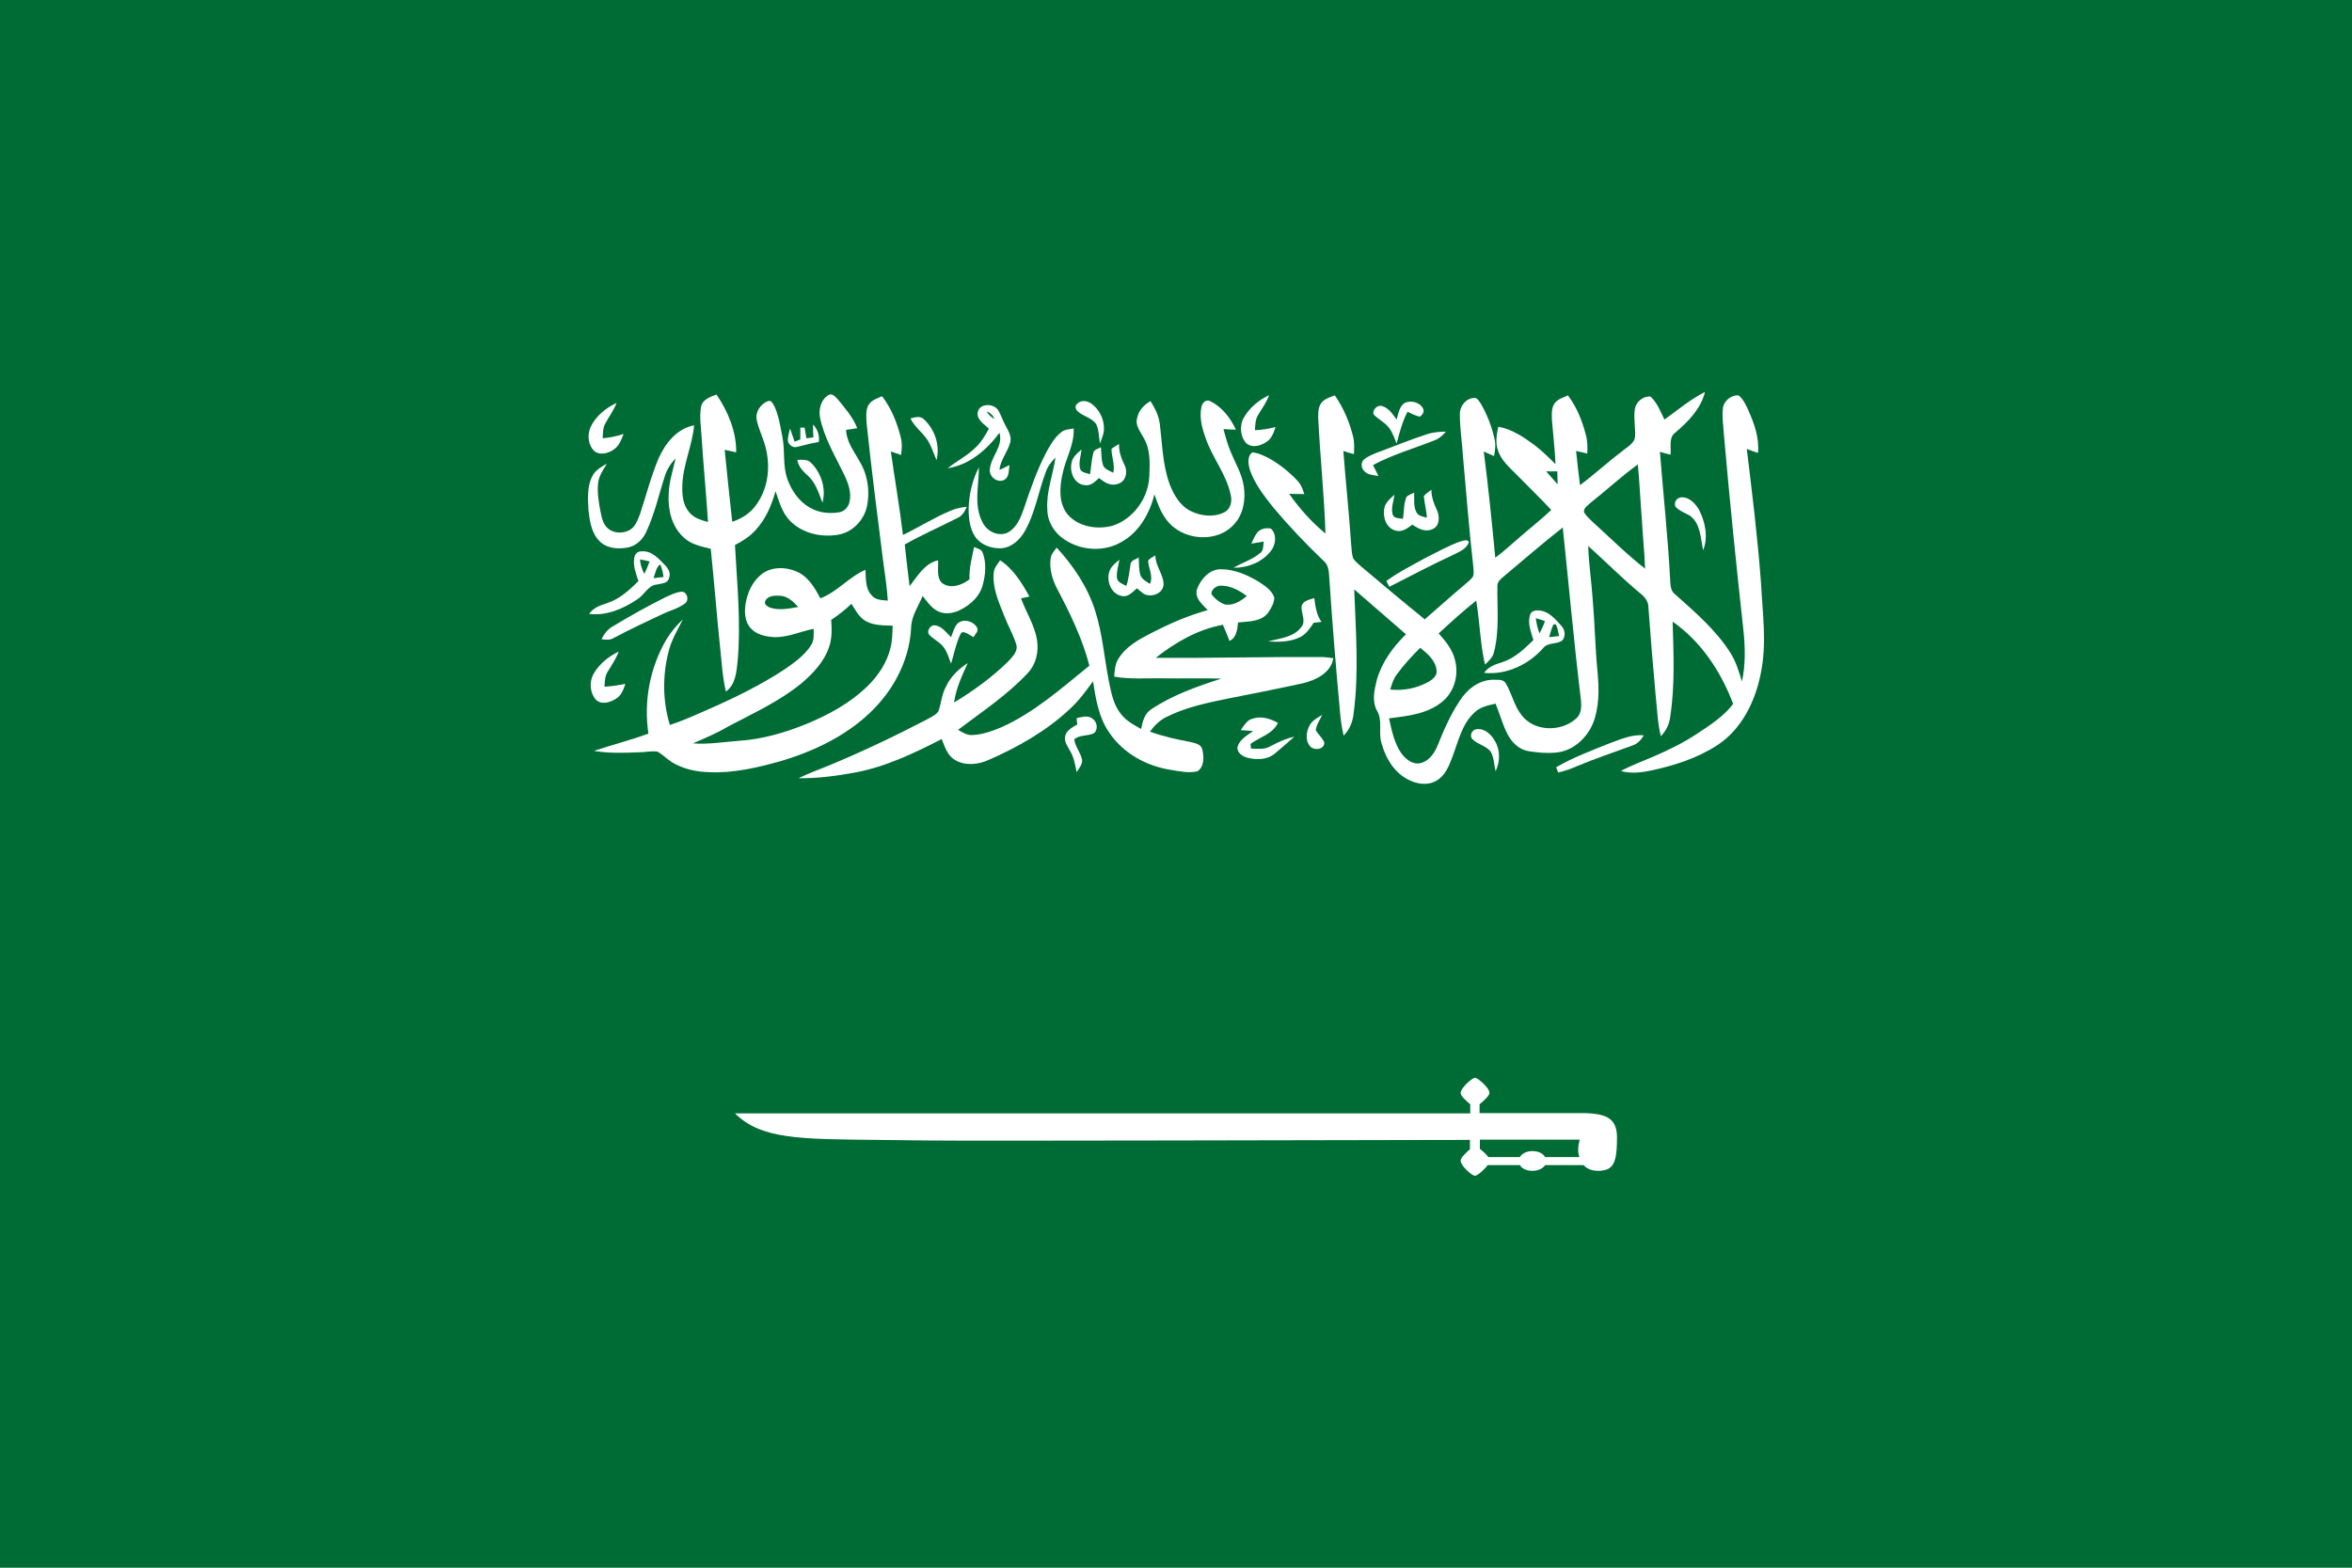
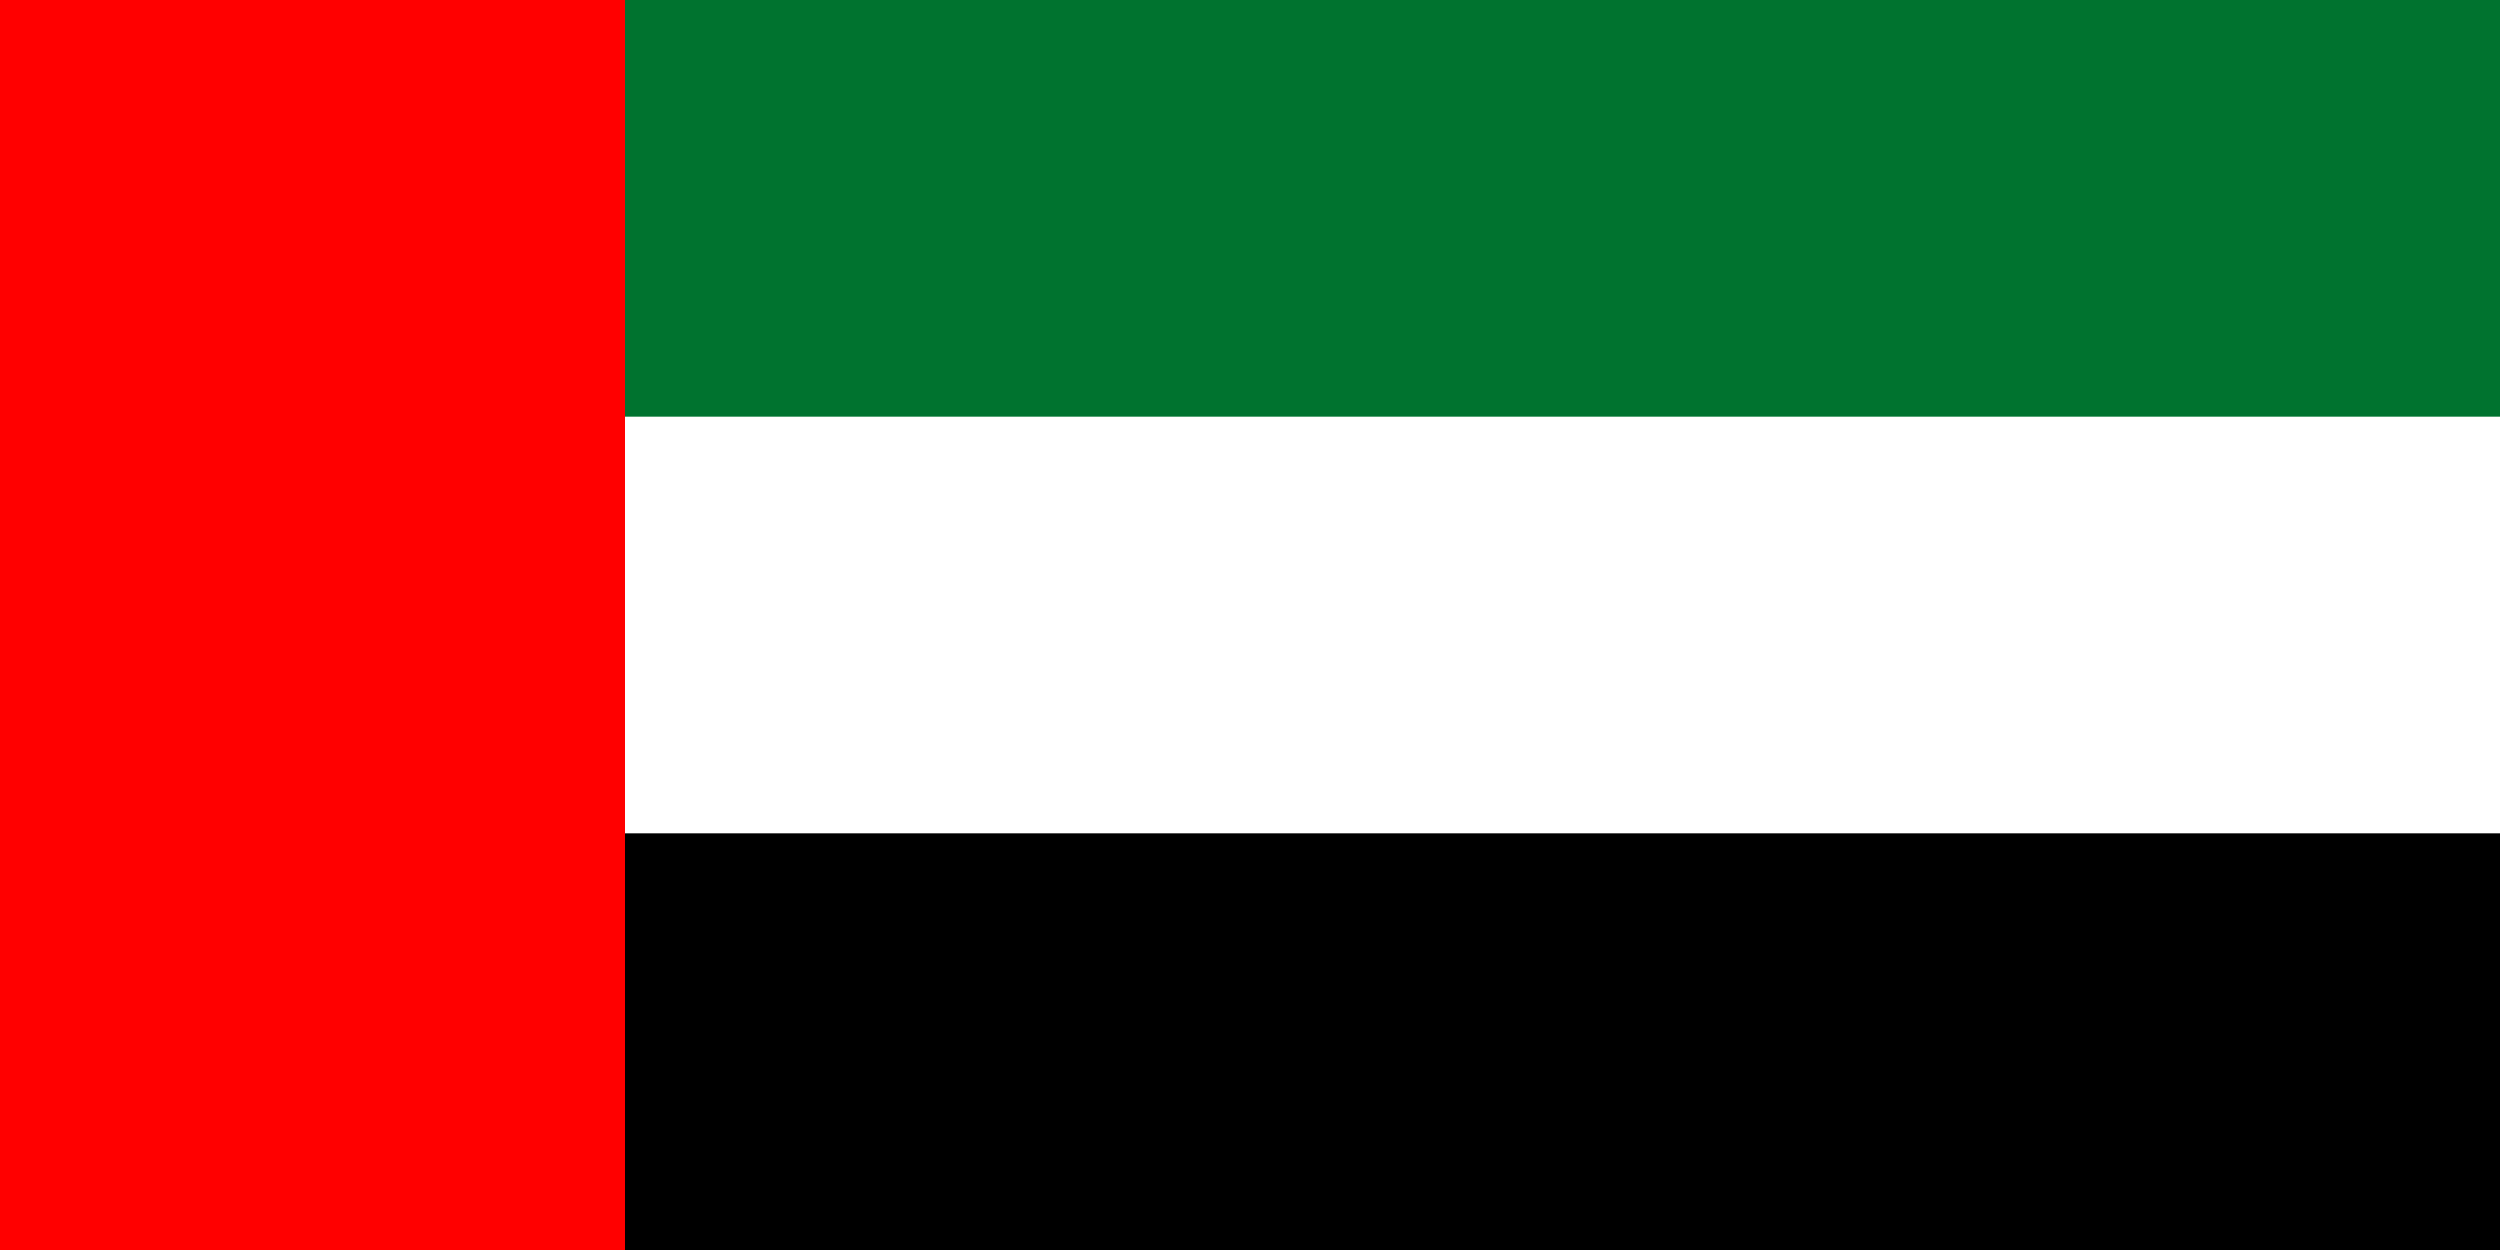
- <svg xmlns="http://www.w3.org/2000/svg" version="1.1" id="svg1589" x="0" y="0" width="900" height="600" xml:space="preserve">
-   <style type="text/css" id="style4614">.st1{fill:#fff}</style>
-   <g id="g4701" transform="translate(0,100)">
-     <path id="_x32_1461584" d="M 900,500 V -100 H 0 v 600 z" fill="#006c35" stroke-width="1.2" />
-     <g id="g4699" transform="matrix(0.064,0,0,0.064,0,468)">
-       <g id="g4695" transform="matrix(18.0964,0,0,17.21363,246.6352,-8836.155)">
-         <g id="g4623">
-           <path class="st1" d="m 536.3,143.5 c 4.4,-3.3 8.5,-7 13.4,-9.6 -1.4,5.9 -5.6,10.4 -9.9,14.2 -2.2,1.8 -1.2,5.1 -1.5,7.6 -1.2,-0.3 -2.3,-0.6 -3.5,-1 1.1,15 2.7,29.9 3.4,44.9 0.1,1.7 0.2,3.5 1.6,4.6 6.6,6.2 13.4,12.3 18.2,20.2 1.9,3.1 2.9,6.6 3.9,10.1 1.2,-5.8 1.1,-11.8 0.5,-17.7 -2.4,-22.8 -4.6,-45.7 -6.5,-68.6 -0.2,-2.8 -0.6,-5.7 -0.3,-8.5 0.2,-2.6 2.7,-4.8 5.2,-4.6 1.5,1.3 2.3,3.1 3.1,4.9 2,4.7 3.8,9.8 3.3,15.1 -1.2,-0.4 -2.4,-0.9 -3.7,-1.4 1.8,15.5 3.6,31 4.7,46.6 0.5,10.5 2,21.1 -0.1,31.5 -1.8,9.6 -6.3,19.3 -14.3,24.8 -6.7,4.6 -14.5,7.2 -22.3,8.9 -3.2,0.7 -6.5,1 -9.6,0.1 3.3,-1.9 7,-3.3 10.5,-4.9 5.1,-2.3 10,-4.8 14.6,-8 4.3,-3 8.8,-6 12,-10.4 -4,-11.2 -10.6,-21.7 -20,-28.6 0.3,11 0.8,22.2 -0.8,33.1 -0.3,2.6 -1.4,4.9 -3.1,6.7 -1.1,-4.6 -1.2,-9.4 -1.7,-14.1 -0.9,-10.2 -1.7,-20.5 -2.4,-30.7 0,-2.1 -1.3,-3.7 -2.8,-4.9 -5.9,-5.2 -11.4,-11 -17.1,-16.4 0.2,6.3 1.1,12.5 1.5,18.7 0.7,8.4 0.8,16.8 1.6,25.2 0.5,5.9 0.6,12.1 -1.5,17.7 -2.1,5.3 -6.8,9.8 -12.4,10.2 -3,0.3 -6,0 -8.9,-0.5 -3.1,-0.5 -5.5,-3 -6.9,-5.8 -1.7,-3.4 -2.6,-7.2 -4,-10.7 -2.6,0.6 -5.3,1.2 -7.2,3.3 -4,4 -5.2,10.1 -7.1,15.3 -1.1,3.1 -2.4,6.5 -5.3,8.2 -3,1.8 -6.7,1.1 -9.6,-0.6 -4.4,-2.5 -7.1,-7.3 -8.4,-12.2 -1.3,-3.8 0.5,-8.2 -1.7,-11.8 -1.6,-3.3 -0.7,-7.2 0.1,-10.6 1.7,-6.1 5.3,-11.3 9.6,-15.7 -5.7,-5.2 -11.4,-10.4 -17.1,-15.6 0.5,14.4 1.6,28.8 -0.2,43.1 -0.3,2.9 -1.3,5.6 -3.3,7.7 -0.6,-2.7 -1,-5.5 -1.2,-8.3 -1.4,-15.8 -2.6,-31.6 -3.6,-47.4 -0.1,-1.8 -0.4,-3.8 -1.8,-5 -5.8,-5.8 -11.4,-12 -16.6,-18.5 -3,-4 -6.1,-8.1 -7.7,-12.9 -0.6,-2 -1.1,-4.8 0.7,-6.3 2.1,0.2 4,1.2 5.8,2.2 3.3,2 6.4,4.6 9.1,7.6 1.2,1.3 1.8,3 2.3,4.7 -1.7,0 -3.3,-0.1 -5,-0.1 3.4,5.1 7.4,9.8 12,13.8 -0.4,-13.4 -1.8,-26.9 -2.4,-40.3 0,-1.8 0,-3.8 1.2,-5.3 1.1,-1.3 2.8,-1.8 4.3,-2.4 2.8,4.3 4.8,9.1 6,14.2 0.5,2 0.4,4.1 0.3,6.2 -1.2,-0.3 -2.4,-0.7 -3.5,-1.1 0.8,10.9 1.9,21.7 2.6,32.6 0.1,1.5 0.2,3.1 0.6,4.6 0.6,1.1 1.5,1.8 2.3,2.6 7.1,6.3 14.2,12.6 21.4,18.7 4.3,-3.9 8.5,-7.9 12.8,-11.7 1,-0.9 2,-1.7 2.8,-2.7 0.8,-0.9 0.5,-2.2 0.5,-3.3 -1.4,-13.1 -2.4,-26.2 -3.5,-39.3 -0.3,-4.8 -1,-9.5 -1,-14.2 -0.1,-2.8 2,-5.6 4.7,-5.7 1.2,-0.1 1.7,1.3 2.3,2.1 2,3.7 3.5,7.7 4.4,11.9 0.5,2 0.3,4.1 -0.1,6.2 -1.1,-0.5 -2.3,-1.1 -3.4,-1.6 1.5,12.3 2.7,24.6 3.8,36.9 3.1,-2.4 5.9,-5.2 8.8,-7.8 3.2,-2.9 6.6,-5.7 9.7,-8.8 -3.7,-4.2 -7.6,-8.1 -11.4,-12.2 -2.4,-2.6 -5.3,-5.1 -6.3,-8.8 -0.8,-2.6 -0.3,-5.4 0.2,-7.9 4.5,0.8 8.4,3.6 12,6.4 2.5,2 4.7,4.3 6.9,6.6 -0.2,-5.2 -0.8,-10.4 -1.2,-15.6 0,-2 -0.2,-4.2 1.1,-5.8 1.1,-1.3 2.8,-1.8 4.2,-2.5 2.9,4 4.7,8.8 5.9,13.6 0.6,2.2 0.6,4.4 0.5,6.6 -1.2,-0.3 -2.5,-0.6 -3.7,-0.9 0.4,4 0.8,7.9 1.3,11.9 4.7,-3.7 9,-7.9 13.7,-11.6 1.6,-1.6 4.5,-2.8 4.5,-5.6 0.1,-3 -0.5,-6.1 -0.1,-9.1 0.3,-2.6 2.7,-4.7 5.2,-4.5 2.4,2.4 3.3,5.4 4.6,8 z m -24.4,28.9 c -0.8,0.9 -2.3,1.7 -2.2,3.2 0.6,1.3 1.8,2.3 2.8,3.4 5.8,5.5 11.3,11.3 17.4,16.3 -0.2,-5.9 -0.8,-11.7 -1.1,-17.6 -0.5,-6.2 -0.7,-12.4 -1.3,-18.6 -5.4,4.1 -10.3,8.9 -15.6,13.3 z m -14.7,-10.9 c 1.3,1.5 2.5,3 3.8,4.5 0,-1.5 -0.1,-3 -0.1,-4.5 -1.2,0 -2.5,0 -3.7,0 z m -14,36.5 c -1,0.9 -2.2,1.9 -2.1,3.4 -0.1,7.6 0.7,15.4 -1.1,22.8 -0.4,1.9 -1.7,3.2 -3,4.4 -1.6,-7.3 -1.7,-14.8 -2.9,-22.2 -4.3,3.6 -8.4,7.5 -12.4,11.4 2.3,2.7 4.6,5.6 5.4,9.3 1.3,5.1 -0.2,11 -4.2,14.4 -4.9,4.3 -11.5,5 -17.6,5.8 0.9,4.2 1.7,8.6 4.1,12.2 1.5,2.1 3.9,4.1 6.5,3.3 2.8,-0.8 4.5,-3.6 5.5,-6.2 2,-5.3 4.2,-10.5 7.2,-15.3 2.4,-4 6.3,-7.3 10.9,-7.4 1.5,0.1 3.5,-0.4 4.4,1.3 2,3.5 2.7,7.7 5.2,11 4.2,5.8 13.1,5.9 18.1,1.1 1.7,-1.6 1.7,-4.2 1.5,-6.4 -2.3,-19.9 -4,-40 -6,-59.9 -6.7,5.5 -13,11.3 -19.5,17 z m -35.3,34 c -1.1,1.5 -1.7,3.4 -2.2,5.3 4.5,0.5 9.1,-0.5 13,-2.9 1.2,-0.8 2.6,-2.1 2.3,-3.8 -0.3,-3.4 -3,-5.8 -5.4,-7.8 -2.7,2.8 -5.4,5.9 -7.7,9.2 z" id="path4621" fill="#fff" />
-         </g>
-         <path class="st1" d="m 260.1,135 c 1.2,-0.8 2.3,0.6 3.1,1.5 2.4,3.1 5,6.2 6.4,10 -1.2,0.2 -2.5,0.4 -3.7,0.6 0.3,6 5.1,10.1 6.5,15.8 1,3.5 1.1,7.3 0.4,10.8 -1,4.8 -4.8,9 -9.5,9.8 -5.5,1 -11.7,-0.4 -15.8,-4.7 -2.7,-2.8 -3.7,-6.8 -4.9,-10.4 -1.3,4.9 -3.2,9.6 -6.5,13.4 -1.9,2.3 -4.4,3.9 -6.9,5.3 0.7,13.4 2,26.8 0.9,40.1 -0.4,3.8 -0.6,8.3 -3.9,10.8 -1.2,-5.3 -1.4,-10.8 -2,-16.3 -1.1,-11.1 -1.9,-22.2 -3,-33.3 -3.1,-0.8 -6.5,-1.5 -8.9,-3.9 -4,-3.8 -5.3,-9.7 -5,-15.1 0.1,-4.2 1.4,-8.3 2.3,-12.4 -1.5,1.6 -2.7,3.5 -3.4,5.6 -2.1,6.7 -3.5,13.7 -6.4,20.1 -1.1,2.5 -3.2,4.6 -5.8,5.2 -3.2,0.7 -7,0.5 -9.5,-2.1 -2.7,-2.8 -3.3,-7 -3.7,-10.8 -0.2,-3.9 -0.5,-8.1 1.2,-11.7 1,-2.2 3.1,-3.4 4.9,-4.5 -1.2,2.1 -2.6,4.2 -2.9,6.6 -0.4,3.4 0.2,6.9 0.8,10.2 0.4,2 0.8,4.2 2.3,5.6 2.3,2.2 6.2,2 8.4,-0.2 1.2,-1.4 1.8,-3.2 2.4,-4.9 2,-6.4 3.6,-13 6.1,-19.2 2.2,-5.2 6.1,-10.3 11.7,-11.4 -0.6,7.1 -3.7,13.7 -3.9,20.9 -0.1,3.2 0.2,6.7 2.2,9.2 1.5,2.1 4,2.8 6.3,3.5 -0.6,-9.7 -1.5,-19.4 -2.1,-29.2 -0.2,-3.6 -0.8,-7.3 -0.2,-10.9 0.5,-2.5 3.1,-3.4 5.1,-4.2 3.8,5.9 6.6,12.9 6.5,20.1 -1.3,-0.3 -2.5,-0.6 -3.8,-0.9 0.8,8.3 1.6,16.7 2.5,25 3.3,-1.1 6.3,-3.2 8.2,-6.3 3.9,-5.9 4.5,-13.6 2.6,-20.4 -0.8,-2.9 -2.1,-5.6 -2.7,-8.6 -0.6,-2.8 1.3,-5.7 3.7,-6.6 1.1,-0.5 1.6,0.9 2.1,1.7 1.5,3.4 2,7.2 2.7,10.9 0.9,4.9 0,10 1.7,14.7 1.4,4 3.9,7.7 7.5,9.8 2.9,1.7 6.3,2.1 9.6,1.5 1.6,-0.3 2.9,-1.7 3.3,-3.4 0.8,-3.2 -0.3,-6.5 -1.6,-9.4 -3,-6.6 -6.7,-12.9 -8.1,-20.1 -0.5,-2.6 0.2,-6.2 2.8,-7.8 z" id="path4625" fill="#fff" />
-         <path class="st1" d="m 397.4,142.7 c 1.9,-3.4 4.9,-6 8.3,-7.7 -0.9,2.5 -2.3,4.6 -3.6,6.8 -1,1.6 -1,3.6 -1.1,5.4 2.3,-0.1 4.6,-0.5 6.8,-1.1 -0.6,1.9 -1.2,3.9 -2.9,5.1 -1.9,1.4 -4.7,2.3 -6.7,0.6 -2.1,-2.3 -2.4,-6.3 -0.8,-9.1 z" id="path4627" fill="#fff" />
-         <g id="g4631">
-           <path class="st1" d="m 273.4,138.3 c 1,-1.6 2.9,-2.2 4.4,-2.9 3.1,4.2 5,9.3 6.2,14.4 0.5,2 0.3,4 0.1,6 -1.1,-0.4 -2.3,-0.8 -3.4,-1.2 1.3,9.7 2.9,19.3 4,29 5.3,-2.7 10.2,-6 15.7,-8.4 1.7,-0.8 3.5,-1.2 5.4,-1.4 -0.7,1.6 -1.5,3.2 -3.1,3.9 -5.8,3.1 -11.7,5.8 -17.4,9.2 0.5,4.8 1,9.7 1.6,14.5 2.6,-3.5 4.9,-7.9 9.4,-9 0.2,2.6 -0.6,5.7 1.2,7.8 2.8,2.3 6.6,0.9 9.2,-1.2 -0.2,-3.8 0.8,-7.5 1.5,-11.2 1.1,0.5 2.5,0.7 2.9,2.1 1.2,3.5 0.9,7.4 0,10.9 -0.9,4 -4,7 -7.4,8.8 -2.1,1.1 -4.7,1.7 -7,0.7 -2.4,-1 -3.9,-3.4 -5.5,-5.5 -1.4,3.6 -3.7,6.9 -3.8,11 -0.4,8.6 -3.6,16.8 -8.5,23.6 -8.5,11.7 -21.5,18.7 -34.7,22.8 -7.6,2.2 -15.5,4.2 -23.5,3.8 -4.3,-0.1 -8.7,-1.1 -12.4,-3.5 -1.6,-1.1 -3,-2.6 -4.6,-3.6 -2,-0.4 -4.1,0.2 -6.2,0.2 -5,0.2 -10,0.4 -14.9,-0.5 6,-2.1 12.1,-3.7 18,-6 -1.6,-11.3 0.5,-23 6,-32.8 1.5,-2.6 3.4,-4.9 5.4,-6.9 -1.7,3.6 -3.8,7.1 -4.7,11.1 -2.1,8.4 -2,17.4 0.4,25.6 4.1,-1.4 8.1,-3.3 12,-5.1 9.1,-4.2 18,-8.7 26.3,-14.5 3.1,-2.3 6.3,-4.7 8.4,-8.2 1,-1.7 0.8,-3.7 0.8,-5.6 -4.3,0.9 -8.5,3 -13,2.9 -2.8,-0.2 -5.8,-0.8 -7.8,-3.1 -2,-2.3 -2.1,-5.6 -1.7,-8.5 0.6,-3.8 2.2,-7.6 5.1,-10.1 3.3,-2.9 8.2,-2.8 12,-1 3.7,1.8 5.8,5.6 7.6,9.2 5.6,-2.2 9.4,-7.4 14.9,-9.9 0.2,3 -0.1,6.5 2.1,8.9 1.3,1.7 3.5,1.6 5.3,1.8 -0.3,-4.8 -1,-9.5 -1.6,-14.2 -1.9,-15.7 -3.8,-31.5 -5.4,-47.3 -0.1,-2.3 -0.4,-4.7 0.7,-6.6 z m -34.2,68.3 c -0.5,1.1 0.7,1.8 1.5,2.2 3,1.1 6.3,0.4 9.4,-0.2 -1.6,-1.8 -3.5,-3.8 -6.1,-3.9 -1.7,-0.1 -4.1,0 -4.8,1.9 z m 21.8,6.5 c 0.2,3.2 0.3,6.4 -0.7,9.4 -1.6,5.1 -5.3,9.2 -9.1,12.6 -7.3,6.3 -15.9,10.4 -24.2,15 -3.7,2.3 -7.7,4.1 -11.7,5.9 5.1,0.4 10.2,-0.5 15.2,-0.9 7.7,-0.5 15.1,-2.8 22.2,-5.8 7.4,-3.2 14.6,-7.3 20.4,-13.3 3.5,-3.6 6.3,-8.1 7.5,-13.2 0.6,-2.5 0.6,-5.1 0.7,-7.7 -3,-0.1 -6.2,0 -8.9,-1.6 -2.2,-1.3 -3.4,-3.8 -4.7,-6 -2.1,2.1 -4.4,4 -6.7,5.6 z" id="path4629" fill="#fff" />
-         </g>
-         <path class="st1" d="m 342.3,138 c 1.1,-1.3 3.1,-1.1 4.4,-0.2 2.9,2 4.6,5.7 4.4,9.3 -0.1,1.7 -0.8,3.2 -1.3,4.7 -0.4,-2.3 -0.3,-4.7 -1.3,-6.8 -1.5,-2.2 -4.3,-2.6 -6.1,-4.4 -0.7,-0.6 -1,-2 -0.1,-2.6 z" id="path4633" fill="#fff" />
-         <path class="st1" d="m 383.3,139.2 c 0.2,-1.4 1.5,-2.9 2.9,-2.1 3.9,2 6.7,5.8 8.5,9.9 -1.4,0 -2.8,-0.1 -4.1,-0.2 0.7,2.8 1.4,5.5 2.5,8.2 1.5,3.8 3.6,7.4 4.2,11.6 0.7,4.6 -0.1,9.8 -3.2,13.3 -5.8,6.8 -17.4,5.6 -22.4,-1.7 -1.9,-2.6 -2.9,-5.6 -3.9,-8.7 -1.6,6.6 -5,13 -10.7,16.4 -5.8,3.7 -13.5,3.2 -19,-0.7 -3.4,-2.3 -5.7,-6.3 -5.7,-10.5 -0.4,-6.2 1.9,-12 2.7,-18 -1.4,1.5 -2.7,3.2 -3.3,5.3 -2.4,6.7 -3.4,13.9 -6.8,20.2 -1.6,3 -4.3,5.7 -7.7,6 -3.3,0.2 -6.9,-1.1 -8.8,-4.1 -1.7,-2.8 -2.1,-6.2 -2.1,-9.5 0.1,-5 1.2,-10.1 3.4,-14.5 0,6.3 -1.8,13.2 1.2,19.1 1.5,3.3 5.5,5.2 8.6,3.4 2.8,-1.8 4.1,-5.2 5.1,-8.3 2.1,-6.6 4.3,-13.3 7.4,-19.5 1.3,-2.5 2.7,-5.1 4.9,-6.9 1.1,-1 2.7,-1 4.1,-1.3 0.3,5.6 -2.7,10.5 -3.7,15.9 -1,4.7 -1.3,10.3 1.9,14.2 3.6,4.1 9.6,5.1 14.6,3.7 6.9,-2.3 11.9,-9.6 12.2,-17.2 0.2,-4.5 0.4,-9.4 -1.9,-13.4 -1,-2.1 -2.9,-4.3 -2.1,-6.9 0.5,-2.6 2.3,-4.6 4.4,-5.8 1.5,2.5 2.8,5.2 3.1,8.2 0.8,6.9 0.9,14 3.2,20.6 1.4,3.8 3.5,7.7 7.2,9.5 3.4,1.7 7.6,2.1 10.9,0.3 2.1,-1.1 2.6,-3.8 2.1,-6 -1.4,-7.2 -6.1,-12.9 -8.3,-19.8 -1.2,-3.5 -2.1,-7.1 -1.4,-10.7 z" id="path4635" fill="#fff" />
-         <path class="st1" d="m 450.5,137.7 c 2.1,-1 5.1,-0.2 6.1,2.1 0.4,1.1 -0.3,2.1 -1.1,2.7 -1.5,-0.3 -2.8,-1.1 -4.1,-1.7 -1.7,3.4 -2.6,7.2 -3.6,11 -0.7,-1.8 -1.3,-3.7 -2.4,-5.3 -1.4,-2 -3.6,-3 -5.2,-4.8 -0.5,-1.6 1.3,-3.4 2.8,-2.9 2.2,0.7 3.5,2.8 4.8,4.7 0.6,-2.1 0.9,-4.6 2.7,-5.8 z" id="path4637" fill="#fff" />
-         <path class="st1" d="m 181.5,146.1 c 1.7,-3.8 5,-6.6 8.6,-8.4 -0.9,2.5 -2.4,4.6 -3.6,6.9 -1,1.6 -0.9,3.6 -1,5.4 2.3,-0.2 4.6,-0.7 6.9,-1.5 -0.7,1.9 -1.4,4 -3.1,5.3 -1.8,1.4 -4.5,2.2 -6.4,0.8 -2.2,-2 -2.6,-5.7 -1.4,-8.5 z" id="path4639" fill="#fff" />
-         <g id="g4643">
-           <path class="st1" d="m 309.4,141 c 0.6,-3.3 5.3,-3.2 6.8,-0.7 1,1.8 1.5,3.7 2.5,5.5 0.9,1.8 2,3.7 1.4,5.8 -0.9,3.3 -3.2,5.9 -3.5,9.4 1.1,-0.5 2.2,-1.1 3.3,-1.7 -0.3,1.8 0,4.2 -1.8,5.2 -2.2,1.1 -4.9,-1.1 -4.7,-3.6 0.3,-4.5 4.5,-8 3.2,-12.8 -4.2,5.9 -10,11.2 -17.1,12.3 3.1,-2.6 6.6,-4.4 9.4,-7.4 1.8,-1.8 3,-4.1 4.2,-6.3 -1.5,-1.6 -4.1,-3.1 -3.7,-5.7 z m 2.9,-0.3 c 0.7,1.1 1.6,2 2.6,2.6 -0.4,-1.3 -1.4,-2.2 -2.6,-2.6 z" id="path4641" fill="#fff" />
-         </g>
-         <path class="st1" d="m 287.2,143.1 c 1.5,-0.4 3.3,-1 4.5,0.4 3.6,3.5 5.3,9.1 4.1,14.1 -0.8,-1.9 -1.4,-3.9 -2.3,-5.7 -1.5,-3.4 -4.8,-5.4 -6.3,-8.8 z" id="path4645" fill="#fff" />
-         <path class="st1" d="m 255,145.2 c 1.5,1.7 2.2,3.8 1.9,6.1 -2.4,0.4 -4.8,1.1 -7.2,1.7 -1.3,0.4 -2.7,-0.6 -3,-2 -0.1,-1.5 0.4,-2.9 0.7,-4.4 0.5,1.5 1,3 1.5,4.6 0.6,-0.3 1.3,-0.5 1.9,-0.8 0,-1.4 0,-2.8 0,-4.1 0.5,0 1,0 1.4,0 0.2,1.2 0.4,2.5 0.6,3.7 0.8,-0.1 1.5,-0.2 2.3,-0.3 -0.1,-1.5 -0.1,-3 -0.1,-4.5 z" id="path4647" fill="#fff" />
-         <path class="st1" d="m 458.1,148.5 c 1.9,-0.6 4,-0.8 6,-0.8 -1,1.2 -2.1,2.3 -3.5,2.9 -6.9,2.9 -14,5 -20.6,8.7 0.6,1.3 1.2,2.5 1.8,3.8 -1.6,-0.3 -3.5,-0.3 -4.7,-1.7 -1.1,-1.1 -1.2,-3.2 0.1,-4.2 1.1,-0.9 2.3,-1.4 3.6,-2 5.7,-2.2 11.4,-4.7 17.3,-6.7 z" id="path4649" fill="#fff" />
-         <path class="st1" d="m 353.6,153.7 c 0.8,-0.7 1.7,-1.2 2.5,-1.7 -0.1,2.7 0.8,5.1 1.9,7.5 1.1,2.4 0.2,5.8 -2.5,6.4 -2.3,0.8 -4.4,-0.7 -6,-2.1 -1.3,1.2 -2.7,2.8 -4.6,2.5 -3.5,-0.2 -5.2,-4.5 -4.5,-7.7 0.3,-2.1 1.9,-3.4 3.3,-4.7 -0.2,2.2 -1,4.4 -0.5,6.6 0.4,1.5 2.1,1.5 3.3,2 0.4,-2.4 0.5,-4.9 1.1,-7.4 0.2,-1.3 1.7,-1.4 2.5,-2 0.2,2.1 0.1,4.2 0.7,6.2 0.5,1.5 2.2,2 3.4,2.7 0.6,-2.9 -0.6,-5.6 -0.6,-8.3 z" id="path4651" fill="#fff" />
-         <path class="st1" d="m 249.8,157.5 c 1.5,0 3.3,-0.3 4.5,1 3.4,3.5 5.1,9 3.8,13.9 -1.2,-3.3 -2.2,-6.9 -4.8,-9.4 -1.6,-1.5 -3.2,-3.2 -3.5,-5.5 z" id="path4653" fill="#fff" />
-         <path class="st1" d="m 456.8,170.1 c 0.7,-0.9 1.6,-1.5 2.5,-2.2 0,2.5 0.8,4.8 1.8,7 1,2.2 1,5.7 -1.5,6.7 -2.3,1.1 -4.7,-0.2 -6.6,-1.6 -1.5,1.2 -3.3,2.7 -5.4,2.1 -3.1,-0.7 -4.4,-4.5 -3.9,-7.5 0.2,-2.2 2,-3.6 3.4,-5 -0.3,2.3 -1.2,4.6 -0.6,6.9 0.5,1.5 2.2,1.2 3.4,1.5 0.4,-2.6 0.2,-5.3 1.2,-7.7 0.7,-0.6 1.6,-1 2.5,-1.4 0.1,2.3 -0.3,4.8 0.8,6.9 0.7,1.3 2.2,1.4 3.4,1.8 -0.1,-2.5 -0.8,-5 -1,-7.5 z" id="path4655" fill="#fff" />
-         <path class="st1" d="m 539.9,173.7 c -0.6,-1.6 0.6,-3.2 2.2,-3.2 2.5,0 4.4,2.2 5.6,4.3 2.1,4.3 3.1,9.5 1.4,14.1 -0.9,-4.1 -0.8,-9.3 -4.4,-12 -1.6,-1 -3.5,-1.6 -4.8,-3.2 z" id="path4657" fill="#fff" />
-         <path class="st1" d="m 401.8,182.7 c 1.1,-1.3 2.9,-1.7 4.5,-1.3 2,2 1.6,5.6 0,7.7 -2.9,4 -7.7,5.9 -12.4,5.9 2.9,-1.8 6.2,-2.8 8.8,-5.1 1.2,-0.9 1,-2.6 1.2,-4 -1.4,0.2 -2.8,0.5 -4.1,0.7 0.6,-1.3 1.1,-2.7 2,-3.9 z" id="path4659" fill="#fff" />
-         <path class="st1" d="m 469,185.8 c 0.9,-0.2 2.1,-0.8 2.7,0.2 -0.7,2.4 -3.1,3.4 -5,4.4 -7.2,3.5 -14.2,7.4 -21.3,11.2 -0.3,-0.7 -0.7,-1.3 -1,-2 4,-3.1 8.4,-5.4 12.7,-7.9 4,-2.1 7.8,-4.4 11.9,-5.9 z" id="path4661" fill="#fff" />
-         <g id="g4665">
-           <path class="st1" d="m 333.5,191.7 c 0.2,-1.5 1.2,-2.6 2,-3.7 5.5,6.3 10.2,13.6 12.7,21.9 2.4,7.9 3,16.2 4.5,24.3 0.8,4.1 1.5,8.4 4.1,11.7 1.7,2.3 4.2,3.7 6.6,5.1 0.5,-2.6 1.1,-5.4 3.4,-6.9 7,-4.9 15.1,-7.9 23.1,-10.6 -6.5,-0.2 -13.1,0 -19.6,-0.1 -5.3,-0.1 -10.6,0.4 -15.8,-0.6 0.2,-2.1 0.2,-4.3 1.4,-6.2 2.4,-4.2 6.6,-6.6 10.6,-8.8 6.1,-3.3 12.3,-6.2 18.9,-8.1 -1.7,-1.9 -4.3,-4 -3.6,-7.1 1.2,-3.6 4.2,-7.2 8,-7.1 4.2,0 8.3,1.8 11.9,4 2.2,1.5 4.9,3.1 5.7,5.9 -0.1,2 -1.1,3.8 -2.2,5.4 -2.3,3 -6.4,2.8 -9.8,3.2 -0.2,2.4 -0.5,5.3 -2.8,6.4 -0.7,-1.9 -1.4,-3.7 -2.2,-5.6 -8.3,1.6 -15.7,6.1 -22.2,11.5 18.4,0.1 36.7,-0.4 55.1,-0.3 1.2,0.1 2.4,0.2 3.6,0.4 -0.8,5.1 -5.7,7.6 -10,8.7 -8.7,2 -17.4,3.8 -26.1,5.6 -6.5,1.4 -13.1,3 -19,6.1 -2.2,1.1 -4,3 -5.5,5.1 4.3,1.7 8.8,2.7 13.3,3.6 1.5,0.4 3.6,0.7 4,2.6 0.6,2.5 0.7,6 -1.6,7.6 -2.9,0.7 -5.9,0 -8.8,-0.5 -8,-1.3 -15.7,-5.7 -20.3,-12.9 -3.5,-5.2 -4.5,-11.7 -5.4,-17.9 -2.3,3.4 -4.7,6.8 -7.6,9.6 -7.8,7.7 -17.2,13.3 -27,17.8 -3.4,1.6 -7.7,2.1 -11.1,-0.1 -2.4,-1.5 -3.3,-4.6 -4.3,-7.2 -9.1,4.9 -18.4,9.6 -28.5,11.6 -6.2,1.2 -12.5,2.1 -18.8,2 3.3,-1.7 6.7,-3 10,-4.4 11,-4.8 21.8,-10.2 32.4,-16 1.3,-0.8 2.9,-1.5 3.8,-2.8 1,-2.9 1.1,-6 2.6,-8.8 1.5,-3.4 4.2,-6 7.1,-8 -1.9,4.4 -3.9,8.9 -4.5,13.7 6.4,-4.1 12.5,-8.7 17.9,-14.3 1.4,-1.6 3.4,-3.6 2.6,-6 -1,-3.4 -2.7,-6.4 -3.9,-9.7 -1.8,-4.8 -4,-9.8 -3.5,-15.1 0.1,-1.7 1.3,-3 2.1,-4.3 4.4,3 7.2,7.9 9.7,12.6 -0.9,0.2 -1.9,0.4 -2.8,0.6 1.7,4.9 4.5,9.3 5.3,14.5 0.6,4 -0.3,8.4 -3,11.4 -6.8,7.7 -15.2,13.5 -23.1,19.8 1.4,0.8 2.9,1.9 4.6,1.8 3.3,-0.1 6.5,-1.3 9.5,-2.6 11,-5.1 20,-13.6 29.3,-21.5 -2.3,-9.4 -6.4,-18.2 -10.7,-26.8 -1.5,-3 -2.6,-6.8 -2.1,-10.5 z m 53.1,12.4 c 1.1,1.6 2.6,2.9 4.4,3.6 2.7,0.6 5.3,-1.1 7.3,-2.9 -2.5,-2 -5.4,-3.6 -8.6,-3.6 -1.5,0 -3.1,1.3 -3.1,2.9 z" id="path4663" fill="#fff" />
-         </g>
-         <g id="g4669">
-           <path class="st1" d="m 195.9,191.7 c 0.1,-1.2 1,-2.5 2.3,-2.4 3.4,-0.4 5.8,2.5 7.9,4.8 1.1,1.2 2,2.8 1.3,4.5 -0.4,1.9 -2.5,1.8 -3.9,2.2 -3,0.2 -4.2,3.6 -6.5,5.1 -4.6,3.3 -10.3,5.9 -16,5.1 1.4,-2.1 3.7,-3 5.9,-3.7 4.1,-1.4 7.4,-4.5 10.4,-7.7 -0.8,-2.6 -1.8,-5.2 -1.4,-7.9 z m 1.9,0.4 c 0.2,1.7 0.6,3.5 1.5,5 0.6,-1.4 1.2,-2.9 1.7,-4.3 -1,-0.3 -2.1,-0.5 -3.2,-0.7 z m 4.5,6.5 c 1.1,-0.1 2.2,-0.3 3.3,-0.4 -0.2,-1.5 -0.5,-3 -1.1,-4.4 -1.4,1.1 -1.6,3.1 -2.2,4.8 z" id="path4667" fill="#fff" />
-         </g>
-         <path class="st1" d="m 365.7,192.5 c 0.6,-0.8 1.6,-1.3 2.4,-1.8 0,3.5 2.4,6.2 2.7,9.6 0.3,3.5 -4,5.3 -6.6,3.7 -0.8,-0.6 -1.5,-1.3 -2.2,-1.9 -1.4,1.3 -2.9,3.2 -5,2.7 -3.2,-0.6 -4.9,-4.5 -4.3,-7.7 0.3,-2.2 2,-3.6 3.5,-4.9 -0.3,2.1 -1,4.1 -0.8,6.3 0.2,1.6 1.9,2.1 3.1,2.8 0.8,-2.4 1,-5 1.4,-7.6 0.2,-1.4 1.8,-1.6 2.7,-2.3 0.1,2.1 0,4.3 0.6,6.3 0.6,1.4 2,2.1 3.1,2.9 1.2,-2.7 -0.5,-5.4 -0.6,-8.1 z" id="path4671" fill="#fff" />
-         <path class="st1" d="m 206.1,205.3 c 1.7,-0.8 3.5,-1.8 5.4,-2 1.8,-0.1 2.7,2.8 1.3,4 -2.1,1.7 -4.6,2.4 -7,3.5 -5.6,2.8 -11.2,5.5 -16.7,8.6 -1.2,0.8 -2.7,0.6 -4,0.4 0.8,-1.7 1.9,-3.3 3.5,-4.3 5.8,-3.7 11.6,-7.1 17.5,-10.2 z" id="path4673" fill="#fff" />
-         <path class="st1" d="m 416.4,208.4 c 0.4,-2 2.6,-2.3 4.2,-2.9 0.4,2.9 0.7,5.9 2.4,8.3 -0.9,0.1 -1.8,0.2 -2.6,0.3 -1.2,1.9 -2.5,4 -4.5,5 -3.3,1.7 -7,1.7 -10.6,1.5 3.8,-1.1 8.5,-1.4 11,-5 1.7,-2.1 -0.1,-4.8 0.1,-7.2 z" id="path4675" fill="#fff" />
-         <g id="g4679">
-           <path class="st1" d="m 491.9,211.3 c 0.5,-1.6 2.3,-1.6 3.6,-1.4 2.8,0.5 4.8,3 6.6,5.1 1.3,1.3 1.7,3.6 0.5,5.2 -1.8,1.5 -4.7,0.6 -6.3,2.6 -4.8,5.8 -12.2,9.5 -19.6,8.7 1.4,-2.1 3.7,-3 6,-3.7 4.1,-1.4 7.3,-4.6 10.3,-7.7 -0.8,-2.8 -2,-5.8 -1.1,-8.8 z m 1.9,1.2 c 0.2,1.8 0.6,3.6 1.2,5.3 0.7,-1.4 1.4,-2.8 1.8,-4.3 -1,-0.4 -2.1,-0.7 -3,-1 z m 5.8,2.2 c -0.6,1.4 -1,2.9 -1.4,4.4 1.1,-0.1 2.2,-0.3 3.3,-0.4 -0.3,-1.4 -0.5,-2.8 -1.1,-4.1 -0.2,0 -0.6,0.1 -0.8,0.1 z" id="path4677" fill="#fff" />
-         </g>
-         <path class="st1" d="m 302.7,214.4 c 1.9,-1.9 5.3,-0.9 6.5,1.4 0.6,1.3 -0.7,2.3 -1.2,3.3 -1,-0.6 -2,-1.4 -3.1,-1.7 -1,-0.3 -1.3,0.9 -1.6,1.6 -1.2,3 -1.8,6.2 -2.7,9.3 -0.7,-1.9 -1.2,-3.8 -2.3,-5.5 -1.2,-1.8 -3.2,-2.8 -4.7,-4.3 -1.4,-1.2 0.1,-3.8 1.7,-3.5 2.3,0.3 3.7,2.5 5.3,4.1 0.6,-1.6 1,-3.4 2.1,-4.7 z" id="path4681" fill="#fff" />
-         <path class="st1" d="m 182.5,231.8 c 1.9,-3.4 4.9,-6 8.3,-7.7 -0.9,2.5 -2.3,4.7 -3.6,6.9 -1,1.6 -1,3.5 -1.1,5.3 2.3,-0.1 4.6,-0.5 6.9,-1 -0.6,1.9 -1.3,4 -3,5.1 -1.9,1.3 -4.6,2.3 -6.6,0.6 -2.2,-2.5 -2.4,-6.4 -0.9,-9.2 z" id="path4683" fill="#fff" />
-         <path class="st1" d="m 342.1,247.2 c 1.7,-0.3 3.7,-1.1 5.2,0.2 1.5,1 2,3.6 0.6,5 -2.1,1.2 -4.8,0.5 -6.6,2.2 0.3,2.6 2.2,4.7 2.6,7.2 0.1,1.6 -1.1,2.9 -1.8,4.2 -0.5,-2.5 -0.9,-5.2 -2.2,-7.4 -0.8,-1.6 -2,-3.2 -1.6,-5.1 0.4,-2.1 2.5,-3.1 4,-4.1 -0.1,-0.6 -0.2,-1.4 -0.2,-2.2 z" id="path4685" fill="#fff" />
-         <path class="st1" d="m 418.8,250.3 c 0.8,-2.1 2.7,-3.1 4.4,-4.2 -0.7,1.7 -1.9,3.4 -2.1,5.3 0.8,1.5 2.1,2.6 2.8,4.2 0.2,2.6 -3.4,3 -4.7,1.4 -1.5,-1.8 -1.3,-4.6 -0.4,-6.7 z" id="path4687" fill="#fff" />
-         <path class="st1" d="m 400.3,247.4 c 2.8,-1 5.8,0 8.3,1.5 -1.8,3.9 -6,4.9 -9.1,7.3 0.1,0.4 0.2,1.2 0.2,1.6 2.2,0.1 4.5,0.4 6.4,-0.8 2.5,-1.4 5.1,-2.7 7.9,-3.3 -2.2,2 -4.3,4 -6.5,5.9 -2.6,2.2 -6.2,2.2 -9.3,1.3 -1.5,-0.5 -3.4,-1.9 -2.9,-3.9 0.8,-2.5 3.2,-3.8 5.1,-5.3 -1.4,-0.1 -2.7,-0.2 -4.1,-0.3 1.1,-1.6 2.1,-3.6 4,-4 z" id="path4689" fill="#fff" />
-         <path class="st1" d="m 472.8,254.5 c -1,-1.2 -0.1,-3.2 1.3,-3.4 2.7,-0.5 5,1.8 6.2,4.1 1.8,3.2 1.7,7.2 0.2,10.5 -0.5,-2.3 -0.5,-4.7 -1.6,-6.8 -1.5,-2.1 -4.3,-2.5 -6.1,-4.4 z" id="path4691" fill="#fff" />
-         <path class="st1" d="m 518.1,256 c 3.7,-1.4 7.4,-3.2 11.4,-2.8 -0.9,1.5 -2,2.9 -3.7,3.5 -6.2,2.4 -12.5,4.6 -18.6,7.3 -1.9,0.9 -3.9,1.6 -6,2.1 -0.2,-0.6 -0.5,-1.2 -0.7,-1.8 5.6,-3.4 11.6,-5.8 17.6,-8.3 z" id="path4693" fill="#fff" />
-       </g>
-       <path class="st1" d="m 9403.668,-2218.315 h -557.37 v -52.843 c 25.172,-21.759 59.333,-51.289 59.333,-68.385 0,-29.53 -70.121,-90.144 -86.302,-90.144 -17.98,0 -86.302,62.169 -86.302,90.144 0,18.65 30.566,45.072 55.737,66.831 l 1.798,1.554 v 54.397 H 4394.531 c 156.423,155.421 388.361,153.867 854.034,158.53 415.33,6.217 413.532,6.217 3540.197,0 v 55.952 c -25.172,21.759 -55.737,51.289 -55.737,68.385 0,29.53 66.525,90.144 86.302,90.144 12.586,0 53.939,-34.193 75.515,-63.723 h 192.382 c 12.586,21.759 41.353,34.193 75.515,34.193 34.161,0 62.929,-13.988 75.514,-34.193 h 230.14 c 28.768,32.639 68.323,34.193 91.697,34.193 88.1,-3.108 107.878,-48.181 107.878,-203.602 -1.798,-130.554 -89.898,-144.542 -264.301,-141.433 z m 39.555,262.662 h -204.968 c -12.586,-21.759 -41.353,-35.747 -75.514,-35.747 -34.161,0 -62.929,13.988 -75.515,35.747 h -188.787 c -10.788,-15.542 -32.363,-35.747 -50.343,-48.181 v -55.952 h 587.935 8.99 c -10.788,40.409 -12.586,76.156 -1.798,104.132 z" id="path4697" fill="#fff" stroke-width="16.717" />
-     </g>
-   </g>
+ <svg xmlns="http://www.w3.org/2000/svg" width="1200" height="600" viewBox="0 0 12 6">
+   <rect width="12" height="6" fill="#00732f" id="green" />
+   <rect width="12" height="4" y="2" fill="#fff" />
+   <rect width="12" height="2" y="4" />
+   <rect width="3" height="6" fill="#f00" id="red" />
</svg>
